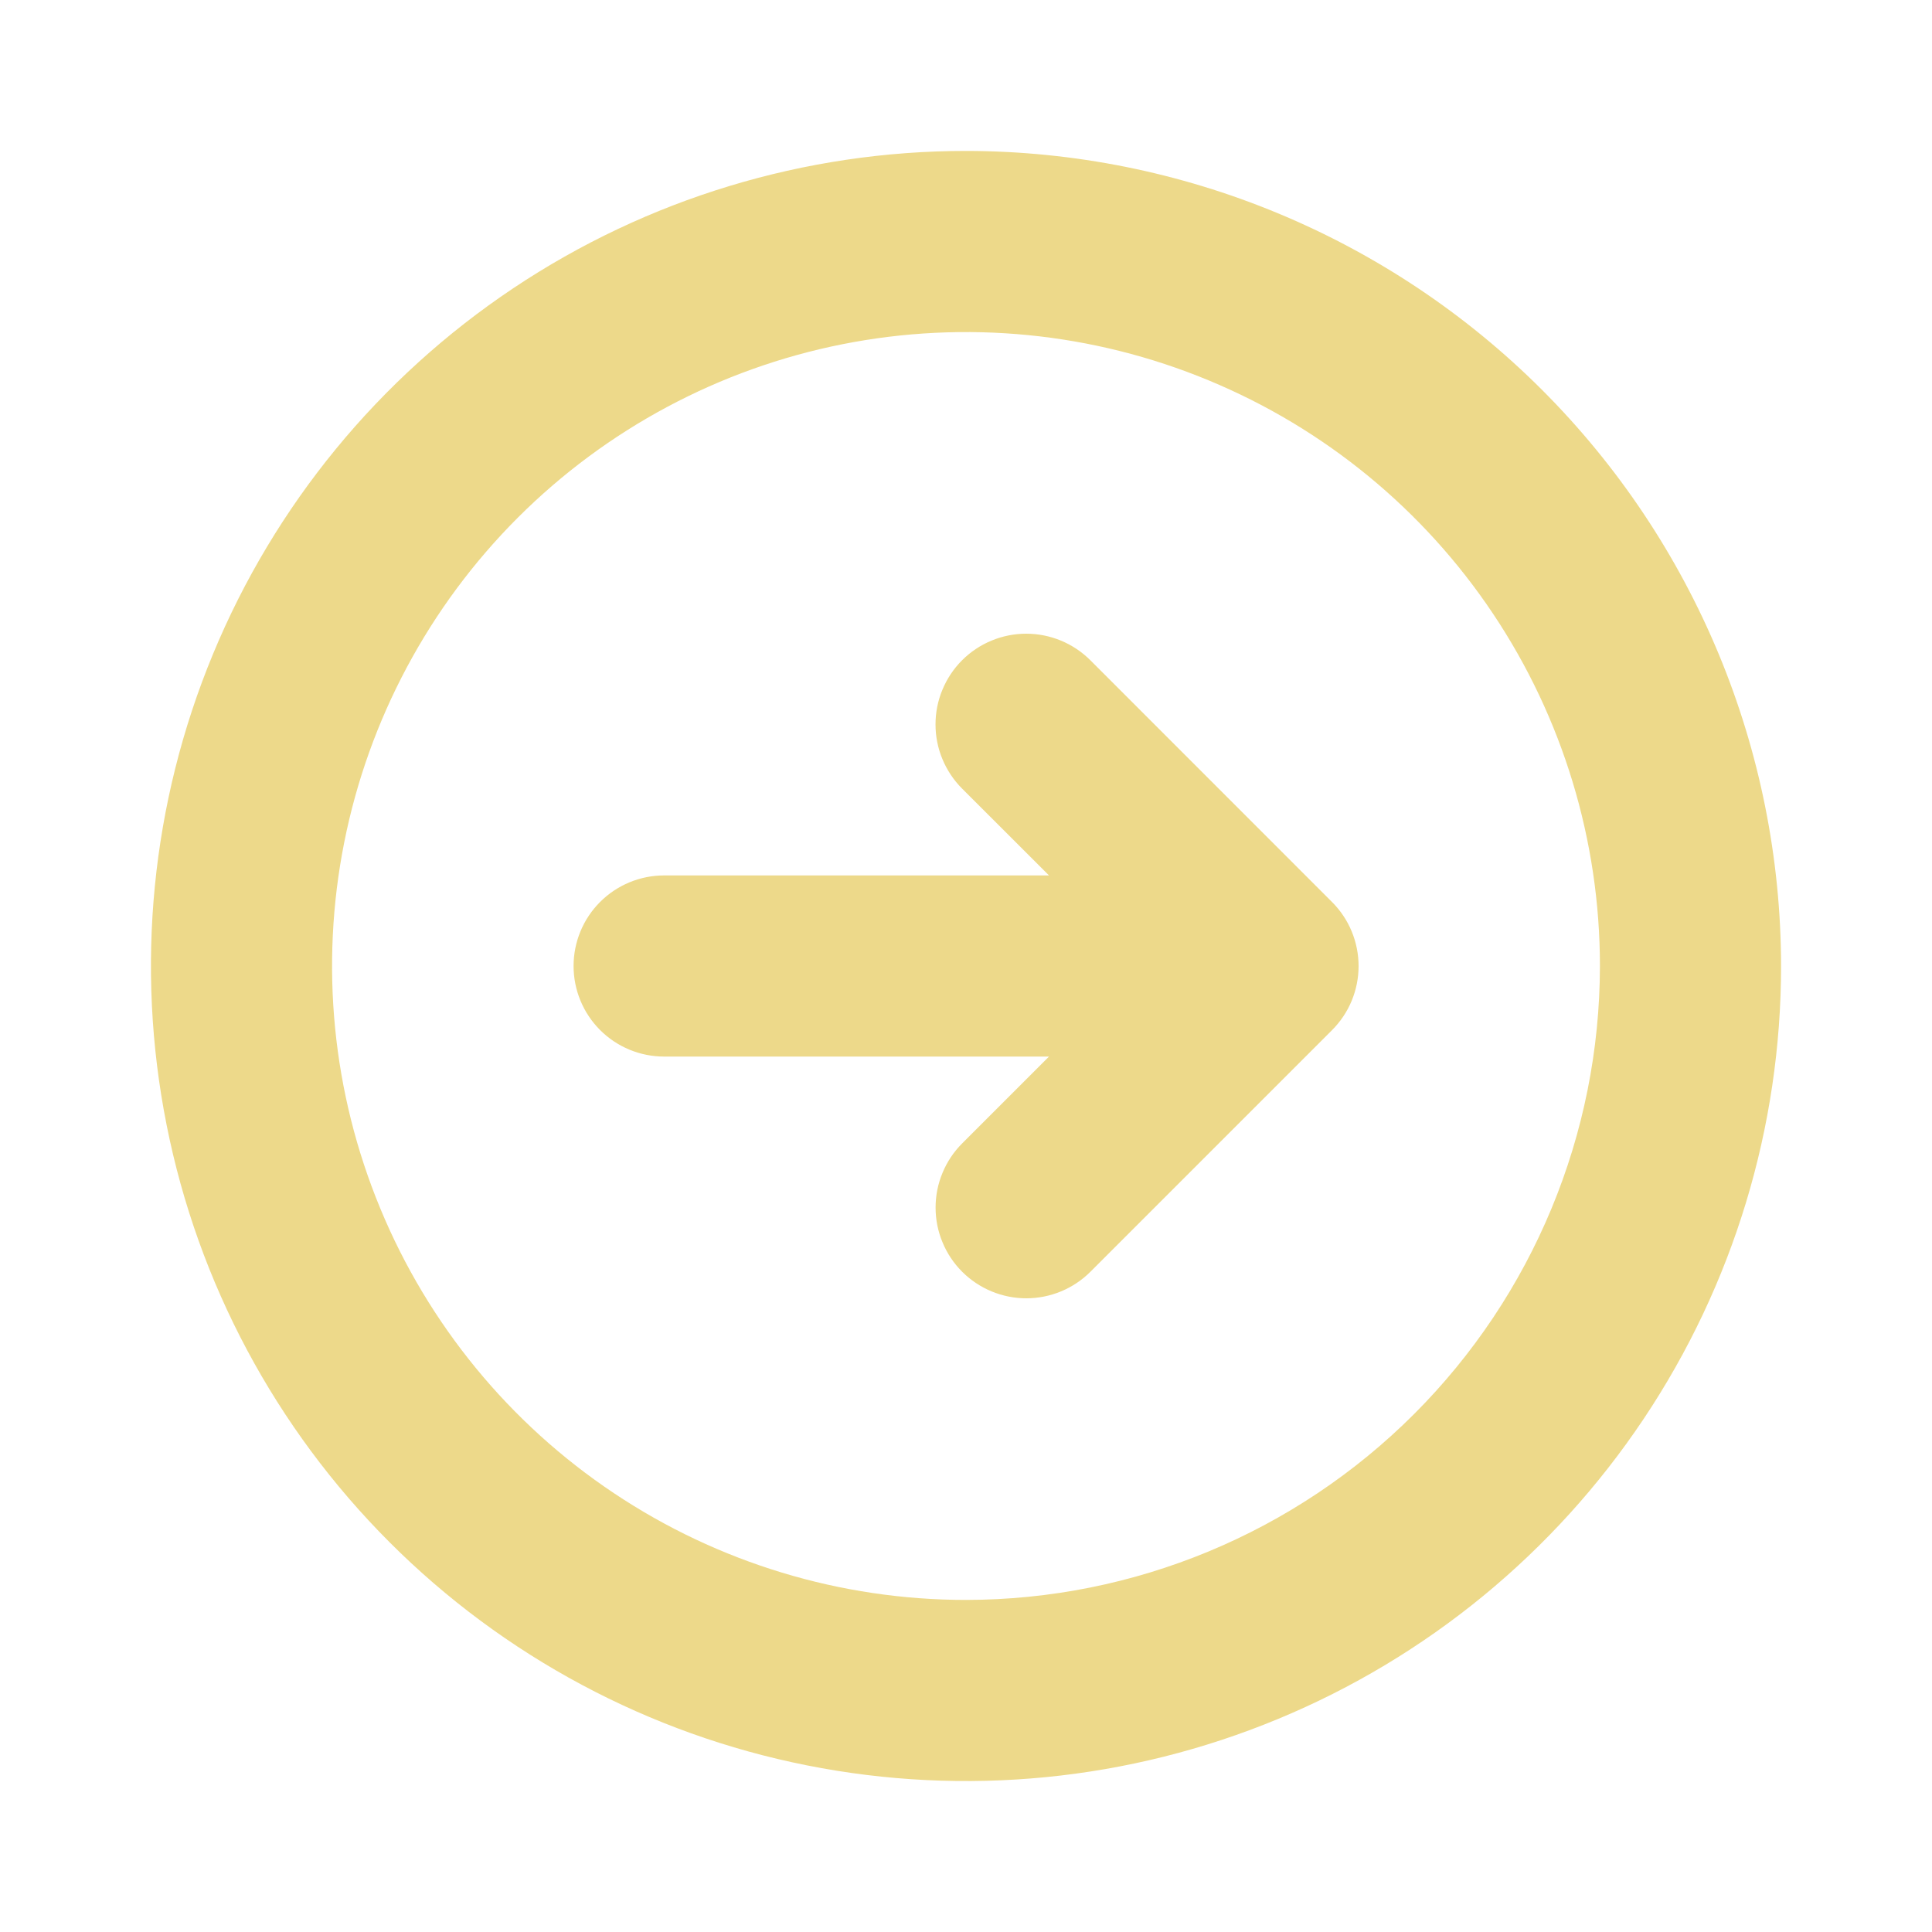
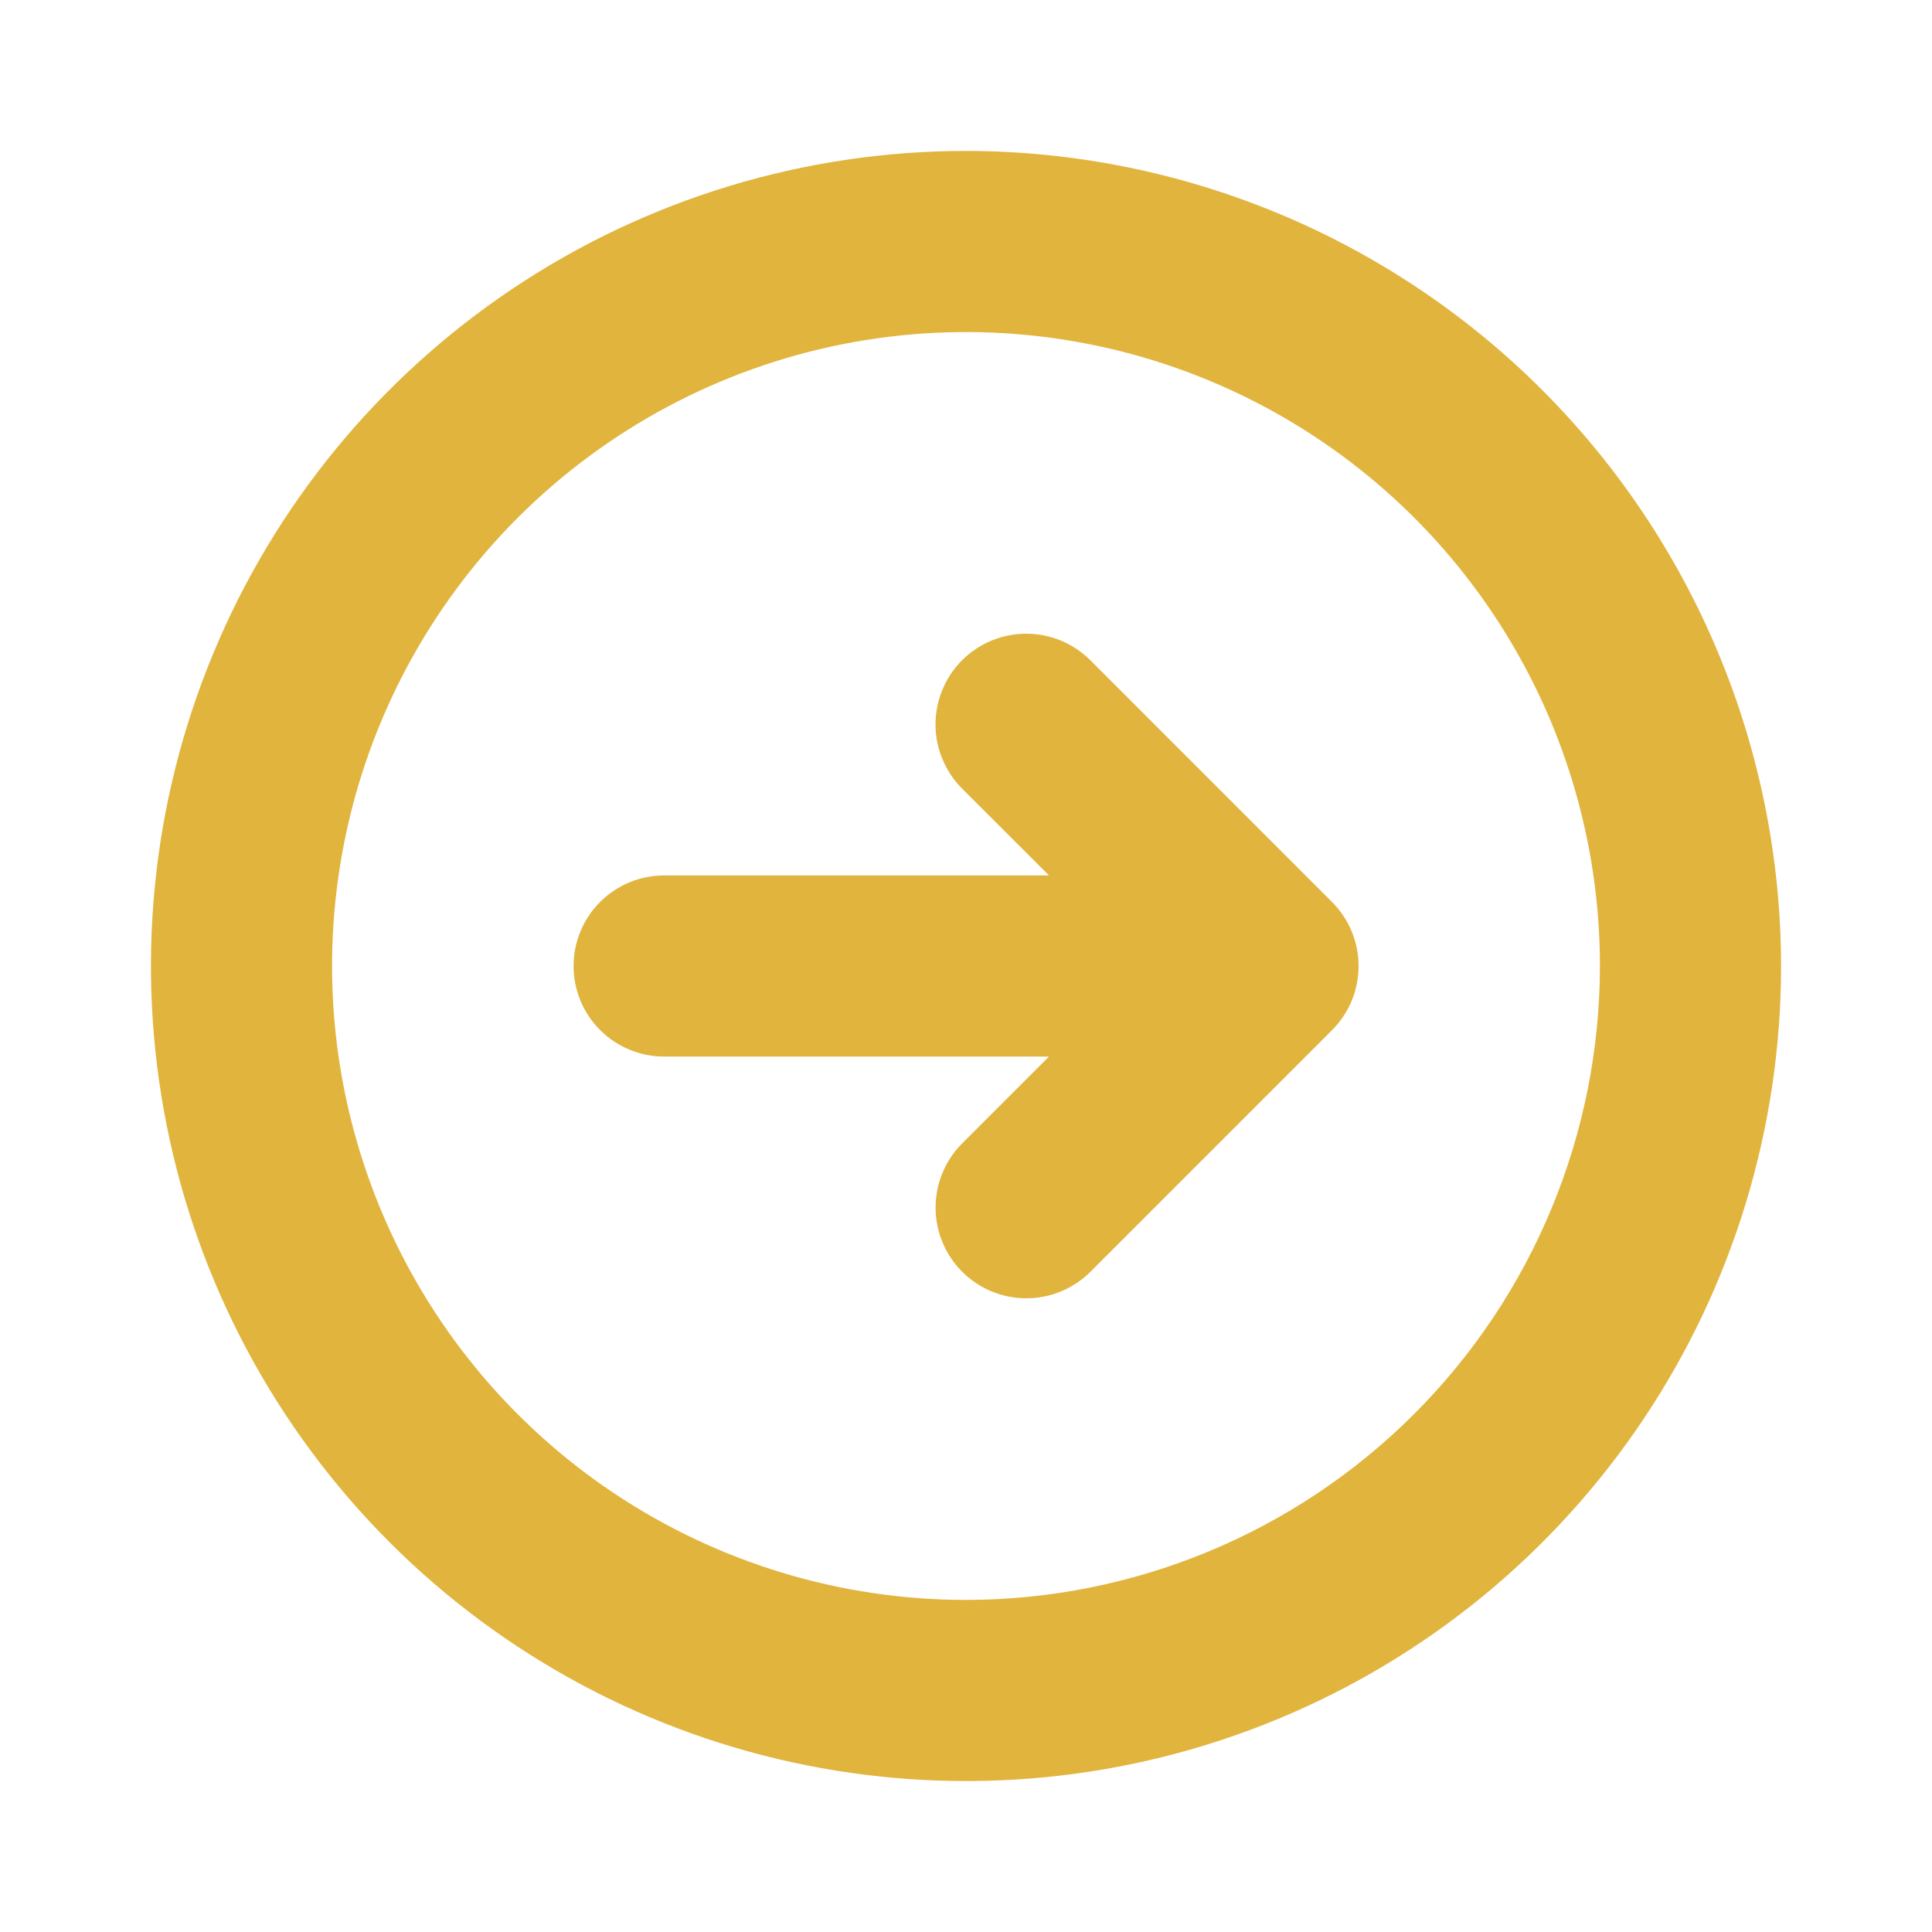
<svg xmlns="http://www.w3.org/2000/svg" width="50" height="50" viewBox="0 0 50 50" fill="none">
-   <path d="M25 3.906C20.828 3.906 16.75 5.143 13.281 7.461C9.812 9.779 7.108 13.073 5.512 16.928C3.915 20.782 3.498 25.023 4.312 29.115C5.125 33.207 7.134 36.965 10.085 39.916C13.034 42.865 16.793 44.874 20.885 45.688C24.977 46.502 29.218 46.085 33.072 44.488C36.927 42.892 40.221 40.188 42.539 36.719C44.857 33.25 46.094 29.172 46.094 25C46.088 19.407 43.863 14.046 39.909 10.091C35.954 6.137 30.593 3.912 25 3.906ZM25 41.406C21.755 41.406 18.583 40.444 15.885 38.641C13.187 36.839 11.084 34.276 9.843 31.278C8.601 28.28 8.276 24.982 8.909 21.799C9.542 18.617 11.105 15.694 13.399 13.399C15.694 11.105 18.617 9.542 21.799 8.909C24.982 8.276 28.281 8.601 31.278 9.843C34.276 11.084 36.839 13.187 38.641 15.885C40.444 18.583 41.406 21.755 41.406 25C41.402 29.35 39.672 33.52 36.596 36.596C33.52 39.672 29.35 41.402 25 41.406ZM34.471 23.342C34.689 23.559 34.863 23.818 34.981 24.103C35.099 24.388 35.16 24.694 35.16 25.002C35.16 25.31 35.099 25.616 34.981 25.901C34.863 26.186 34.689 26.444 34.471 26.662L28.221 32.912C28.003 33.13 27.744 33.303 27.459 33.421C27.174 33.539 26.869 33.6 26.561 33.6C26.252 33.6 25.947 33.539 25.662 33.421C25.377 33.303 25.118 33.13 24.9 32.912C24.682 32.694 24.509 32.435 24.392 32.15C24.273 31.866 24.213 31.56 24.213 31.252C24.213 30.944 24.273 30.638 24.392 30.354C24.509 30.069 24.682 29.81 24.9 29.592L27.148 27.344H17.188C16.566 27.344 15.97 27.097 15.53 26.657C15.091 26.218 14.844 25.622 14.844 25C14.844 24.378 15.091 23.782 15.53 23.343C15.97 22.903 16.566 22.656 17.188 22.656H27.148L24.898 20.408C24.68 20.19 24.508 19.931 24.39 19.646C24.271 19.362 24.211 19.056 24.211 18.748C24.211 18.44 24.271 18.134 24.39 17.85C24.508 17.565 24.68 17.306 24.898 17.088C25.116 16.87 25.375 16.697 25.66 16.579C25.945 16.461 26.25 16.4 26.559 16.4C26.867 16.4 27.172 16.461 27.457 16.579C27.742 16.697 28.001 16.87 28.219 17.088L34.471 23.342Z" fill="#EDD98A" />
+   <path d="M25 3.906C20.828 3.906 16.75 5.143 13.281 7.461C9.812 9.779 7.108 13.073 5.512 16.928C3.915 20.782 3.498 25.023 4.312 29.115C5.125 33.207 7.134 36.965 10.085 39.916C13.034 42.865 16.793 44.874 20.885 45.688C24.977 46.502 29.218 46.085 33.072 44.488C36.927 42.892 40.221 40.188 42.539 36.719C44.857 33.25 46.094 29.172 46.094 25C46.088 19.407 43.863 14.046 39.909 10.091C35.954 6.137 30.593 3.912 25 3.906ZM25 41.406C21.755 41.406 18.583 40.444 15.885 38.641C13.187 36.839 11.084 34.276 9.843 31.278C8.601 28.28 8.276 24.982 8.909 21.799C9.542 18.617 11.105 15.694 13.399 13.399C15.694 11.105 18.617 9.542 21.799 8.909C24.982 8.276 28.281 8.601 31.278 9.843C34.276 11.084 36.839 13.187 38.641 15.885C40.444 18.583 41.406 21.755 41.406 25C41.402 29.35 39.672 33.52 36.596 36.596C33.52 39.672 29.35 41.402 25 41.406ZM34.471 23.342C34.689 23.559 34.863 23.818 34.981 24.103C35.099 24.388 35.16 24.694 35.16 25.002C35.16 25.31 35.099 25.616 34.981 25.901C34.863 26.186 34.689 26.444 34.471 26.662L28.221 32.912C28.003 33.13 27.744 33.303 27.459 33.421C27.174 33.539 26.869 33.6 26.561 33.6C26.252 33.6 25.947 33.539 25.662 33.421C25.377 33.303 25.118 33.13 24.9 32.912C24.682 32.694 24.509 32.435 24.392 32.15C24.273 31.866 24.213 31.56 24.213 31.252C24.213 30.944 24.273 30.638 24.392 30.354C24.509 30.069 24.682 29.81 24.9 29.592L27.148 27.344H17.188C16.566 27.344 15.97 27.097 15.53 26.657C15.091 26.218 14.844 25.622 14.844 25C14.844 24.378 15.091 23.782 15.53 23.343C15.97 22.903 16.566 22.656 17.188 22.656H27.148L24.898 20.408C24.68 20.19 24.508 19.931 24.39 19.646C24.271 19.362 24.211 19.056 24.211 18.748C24.211 18.44 24.271 18.134 24.39 17.85C24.508 17.565 24.68 17.306 24.898 17.088C25.116 16.87 25.375 16.697 25.66 16.579C25.945 16.461 26.25 16.4 26.559 16.4C26.867 16.4 27.172 16.461 27.457 16.579C27.742 16.697 28.001 16.87 28.219 17.088L34.471 23.342Z" fill="#E1B43E" />
</svg>
